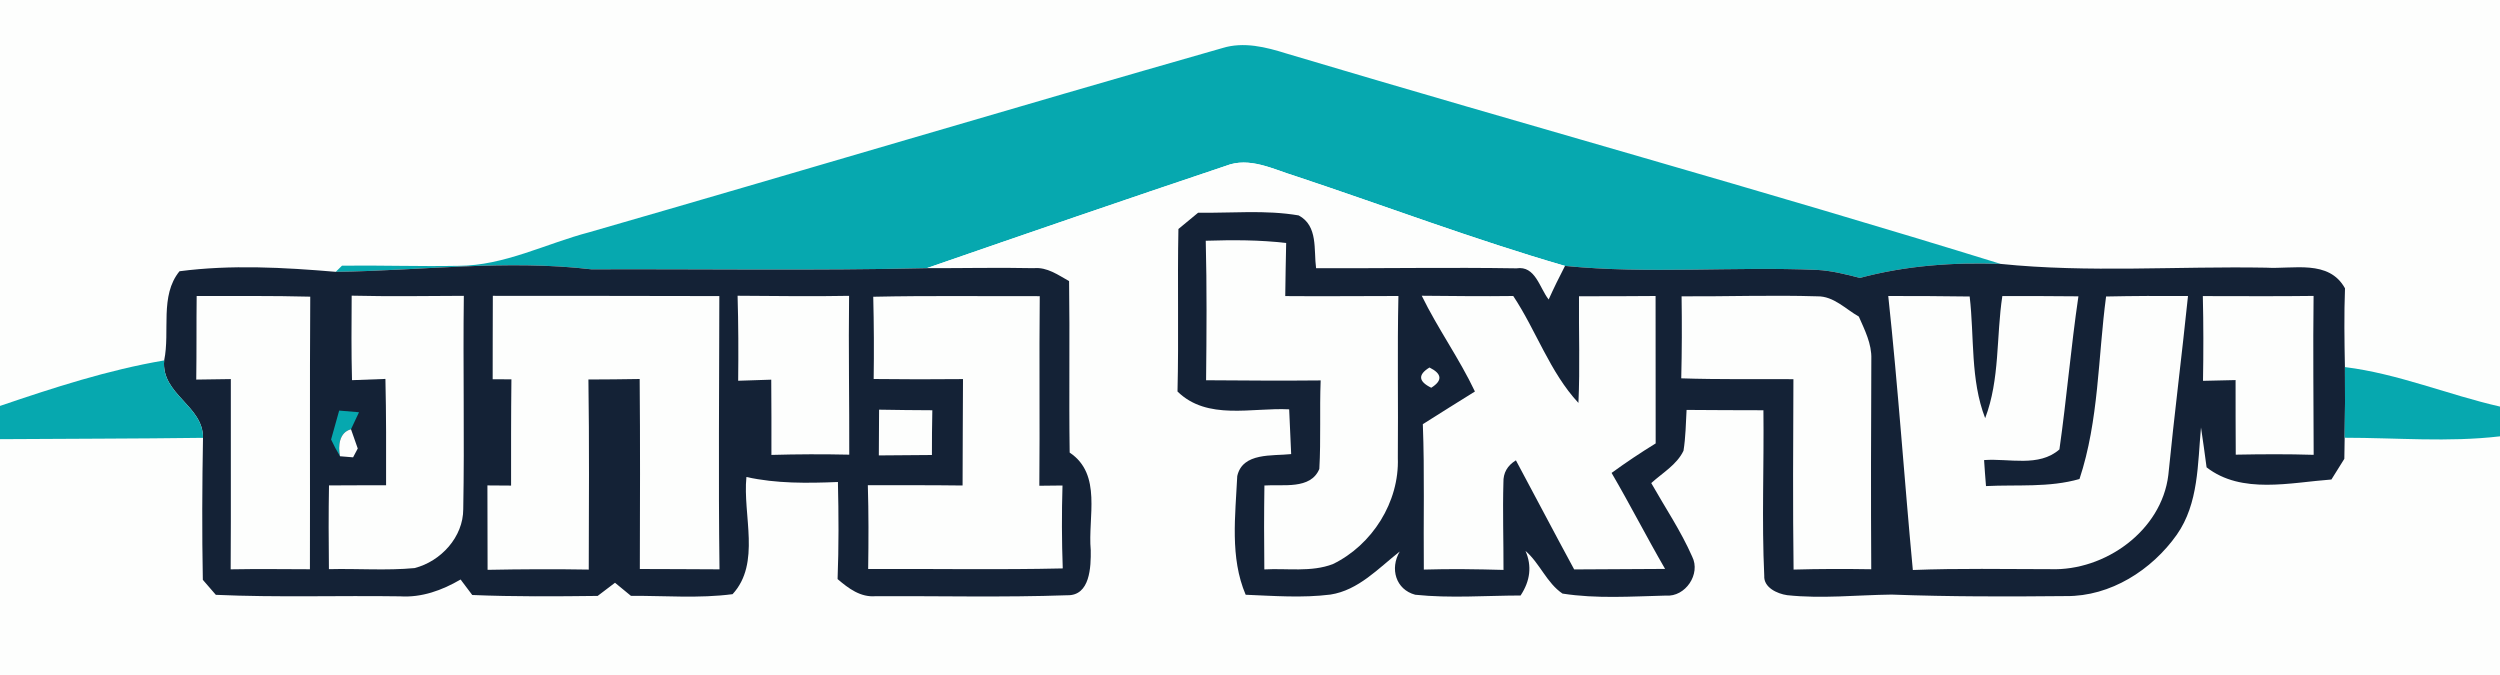
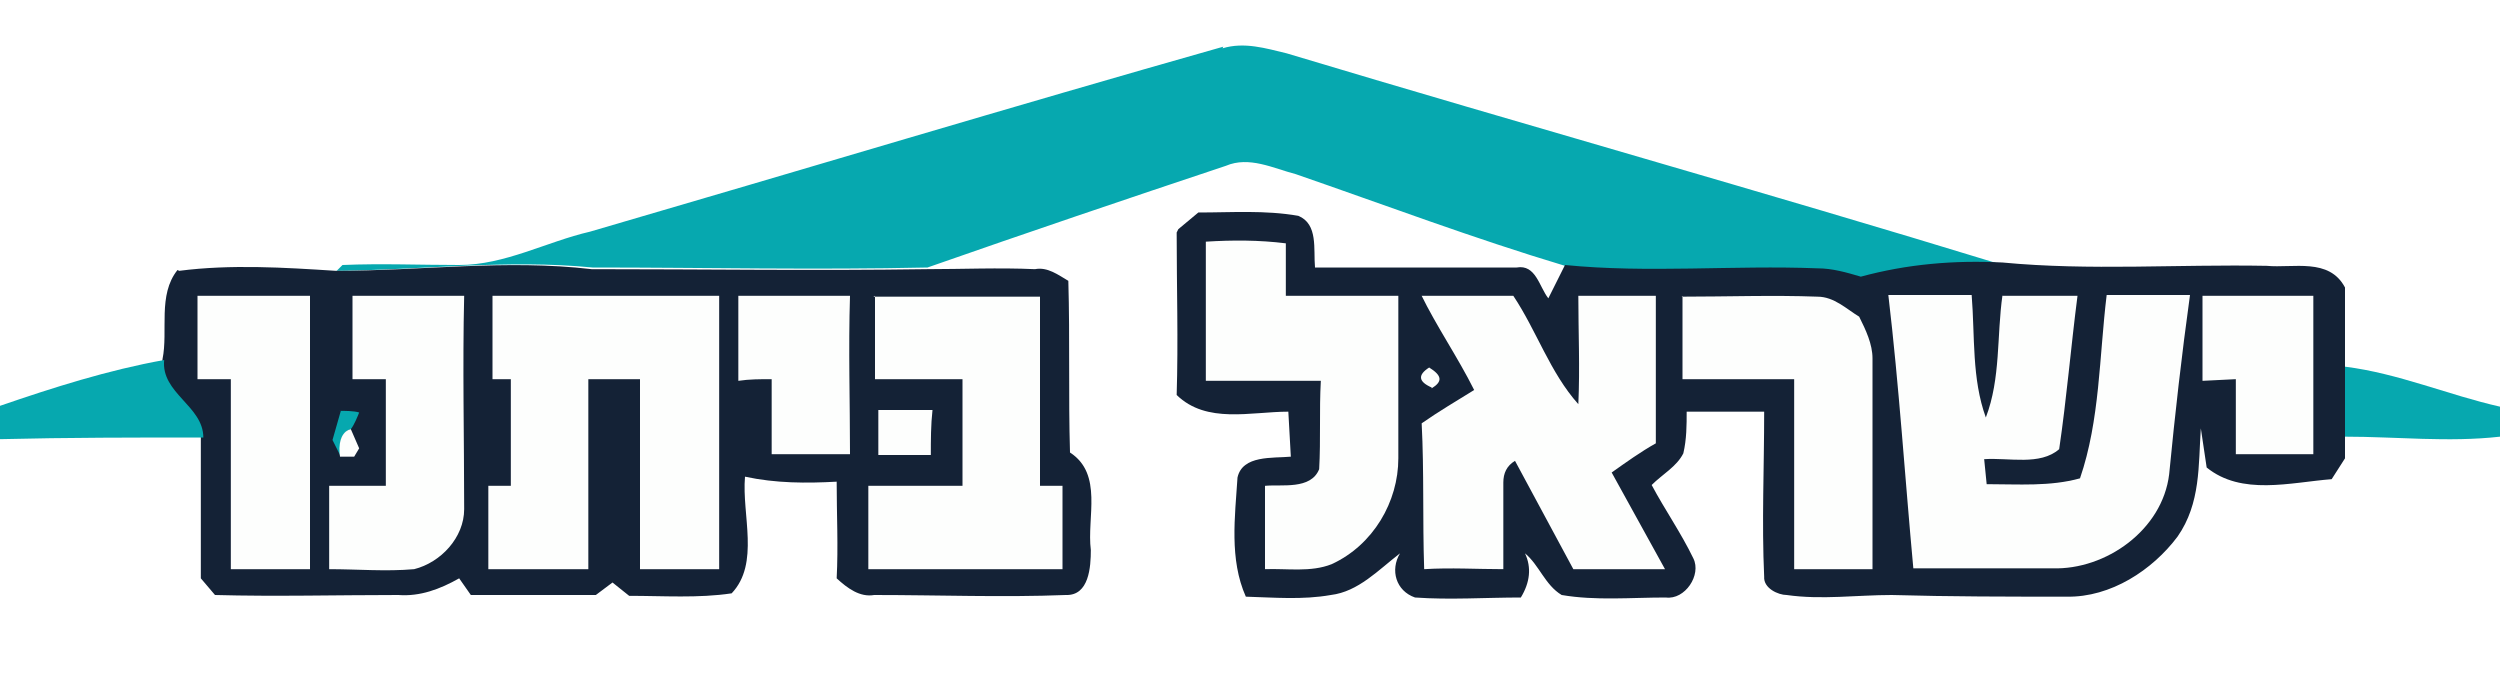
- <svg xmlns="http://www.w3.org/2000/svg" width="300pt" height="81pt" viewBox="0 0 300 81" version="1.1">
-   <path fill="#fdfefd" d=" M 0.00 0.00 L 300.00 0.00 L 300.00 48.79 C 293.75 47.37 287.78 44.84 281.39 44.05 C 281.33 40.90 281.28 37.75 281.40 34.60 C 279.46 31.10 275.19 32.32 271.92 32.12 C 261.31 31.93 250.66 32.75 240.09 31.67 C 211.64 22.86 182.93 14.95 154.40 6.43 C 151.92 5.65 149.25 4.97 146.68 5.77 C 121.33 13.01 96.07 20.56 70.74 27.86 C 65.50 29.23 60.51 31.89 54.99 31.90 C 50.34 31.99 45.69 31.82 41.04 31.88 C 40.85 32.07 40.48 32.44 40.29 32.62 C 34.07 32.09 27.74 31.74 21.54 32.55 C 19.14 35.48 20.43 39.76 19.70 43.25 C 12.98 44.39 6.44 46.52 0.00 48.71 L 0.00 0.00 Z" />
-   <path fill="#06a8af" d=" M 146.68 5.77 C 149.25 4.97 151.92 5.65 154.40 6.43 C 182.93 14.95 211.64 22.86 240.09 31.67 C 234.42 31.46 228.68 31.87 223.19 33.35 C 221.52 32.92 219.83 32.49 218.09 32.39 C 208.00 31.96 197.86 32.90 187.80 31.91 C 176.89 28.75 166.25 24.72 155.48 21.14 C 152.79 20.32 149.94 18.78 147.11 19.90 C 135.12 23.92 123.16 28.04 111.21 32.18 C 97.80 32.49 84.39 32.27 70.98 32.32 C 60.76 31.12 50.52 32.49 40.29 32.62 C 40.48 32.44 40.85 32.07 41.04 31.88 C 45.69 31.82 50.34 31.99 54.99 31.90 C 60.51 31.89 65.50 29.23 70.74 27.86 C 96.07 20.56 121.33 13.01 146.68 5.77 Z" />
-   <path fill="#fdfefd" d=" M 147.11 19.90 C 149.94 18.78 152.79 20.32 155.48 21.14 C 166.25 24.72 176.89 28.75 187.80 31.91 C 187.11 33.24 186.45 34.58 185.84 35.94 C 184.74 34.55 184.25 31.85 181.98 32.20 C 173.97 32.07 165.95 32.22 157.93 32.18 C 157.63 29.98 158.20 27.11 155.84 25.85 C 151.86 25.17 147.79 25.58 143.77 25.53 C 142.98 26.18 142.20 26.83 141.41 27.48 C 141.28 33.98 141.46 40.48 141.30 46.98 C 144.88 50.49 150.23 48.89 154.70 49.12 C 154.78 50.91 154.86 52.70 154.94 54.49 C 152.71 54.74 149.11 54.26 148.47 57.13 C 148.25 61.85 147.57 66.89 149.48 71.37 C 152.87 71.51 156.28 71.77 159.65 71.35 C 163.02 70.83 165.41 68.19 167.97 66.18 C 166.76 68.23 167.49 70.75 169.83 71.37 C 174.02 71.81 178.26 71.47 182.47 71.46 C 183.64 69.69 183.84 67.91 183.06 66.11 C 184.78 67.59 185.61 69.96 187.50 71.23 C 191.59 71.87 195.78 71.57 199.91 71.47 C 202.24 71.66 204.12 68.89 203.06 66.79 C 201.70 63.70 199.81 60.90 198.15 57.97 C 199.49 56.75 201.22 55.77 202.02 54.09 C 202.28 52.47 202.30 50.83 202.39 49.19 C 205.46 49.22 208.54 49.22 211.61 49.23 C 211.69 55.85 211.40 62.48 211.71 69.09 C 211.62 70.50 213.27 71.25 214.45 71.42 C 218.62 71.87 222.82 71.40 227.00 71.35 C 233.98 71.61 240.96 71.60 247.94 71.53 C 253.25 71.58 258.22 68.41 261.22 64.16 C 263.85 60.41 263.71 55.66 264.12 51.30 C 264.36 52.89 264.58 54.49 264.79 56.08 C 269.00 59.35 274.85 57.90 279.77 57.54 C 280.16 56.92 280.93 55.68 281.32 55.06 C 281.33 54.43 281.35 53.16 281.36 52.53 C 287.57 52.53 293.81 53.09 300.00 52.36 L 300.00 81.00 L 0.00 81.00 L 0.00 52.70 C 8.12 52.64 16.24 52.65 24.36 52.54 C 24.26 58.22 24.23 63.90 24.34 69.58 C 24.73 70.03 25.51 70.93 25.90 71.38 C 33.26 71.71 40.63 71.45 47.99 71.56 C 50.60 71.73 53.05 70.84 55.27 69.54 C 55.62 70.00 56.32 70.94 56.67 71.40 C 61.69 71.61 66.70 71.57 71.72 71.51 C 72.41 70.98 73.11 70.46 73.80 69.93 C 74.28 70.32 75.23 71.11 75.71 71.50 C 79.77 71.48 83.87 71.83 87.91 71.30 C 91.33 67.58 89.11 61.83 89.57 57.24 C 93.17 58.04 96.88 57.99 100.55 57.84 C 100.64 61.73 100.66 65.61 100.51 69.49 C 101.82 70.61 103.27 71.71 105.10 71.54 C 112.76 71.51 120.42 71.70 128.07 71.43 C 130.82 71.50 130.92 68.01 130.89 66.02 C 130.52 62.08 132.29 56.93 128.36 54.31 C 128.26 47.45 128.39 40.59 128.29 33.73 C 126.97 33.00 125.66 32.03 124.06 32.18 C 119.78 32.09 115.49 32.19 111.21 32.18 C 123.16 28.04 135.12 23.92 147.11 19.90 Z" />
-   <path fill="#142236" d=" M 141.41 27.48 C 142.20 26.83 142.98 26.18 143.77 25.53 C 147.79 25.58 151.86 25.17 155.84 25.85 C 158.20 27.11 157.63 29.98 157.93 32.18 C 165.95 32.22 173.97 32.07 181.98 32.20 C 184.25 31.85 184.74 34.55 185.84 35.94 C 186.45 34.58 187.11 33.24 187.80 31.91 C 197.86 32.90 208.00 31.96 218.09 32.39 C 219.83 32.49 221.52 32.92 223.19 33.35 C 228.68 31.87 234.42 31.46 240.09 31.67 C 250.66 32.75 261.31 31.93 271.92 32.12 C 275.19 32.32 279.46 31.10 281.40 34.60 C 281.28 37.75 281.33 40.90 281.39 44.05 C 281.42 46.88 281.40 49.70 281.36 52.53 C 281.35 53.16 281.33 54.43 281.32 55.06 C 280.93 55.68 280.16 56.92 279.77 57.54 C 274.85 57.90 269.00 59.35 264.79 56.08 C 264.58 54.49 264.36 52.89 264.12 51.30 C 263.71 55.66 263.85 60.41 261.22 64.16 C 258.22 68.41 253.25 71.58 247.94 71.53 C 240.96 71.60 233.98 71.61 227.00 71.35 C 222.82 71.40 218.62 71.87 214.45 71.42 C 213.27 71.25 211.62 70.50 211.71 69.09 C 211.40 62.48 211.69 55.85 211.61 49.23 C 208.54 49.22 205.46 49.22 202.39 49.19 C 202.30 50.83 202.28 52.47 202.02 54.09 C 201.22 55.77 199.49 56.75 198.15 57.97 C 199.81 60.90 201.70 63.70 203.06 66.79 C 204.12 68.89 202.24 71.66 199.91 71.47 C 195.78 71.57 191.59 71.87 187.50 71.23 C 185.61 69.96 184.78 67.59 183.06 66.11 C 183.84 67.91 183.64 69.69 182.47 71.46 C 178.26 71.47 174.02 71.81 169.83 71.37 C 167.49 70.75 166.76 68.23 167.97 66.18 C 165.41 68.19 163.02 70.83 159.65 71.35 C 156.28 71.77 152.87 71.51 149.48 71.37 C 147.57 66.89 148.25 61.85 148.47 57.13 C 149.11 54.26 152.71 54.74 154.94 54.49 C 154.86 52.70 154.78 50.91 154.70 49.12 C 150.23 48.89 144.88 50.49 141.30 46.98 C 141.46 40.48 141.28 33.98 141.41 27.48 Z" />
-   <path fill="#fdfefd" d=" M 144.69 28.89 C 147.90 28.79 151.13 28.78 154.34 29.16 C 154.29 31.28 154.26 33.41 154.23 35.53 C 158.76 35.57 163.28 35.52 167.81 35.52 C 167.67 42.00 167.80 48.48 167.74 54.95 C 167.93 60.24 164.67 65.39 159.95 67.69 C 157.34 68.69 154.45 68.17 151.72 68.33 C 151.68 64.97 151.68 61.61 151.73 58.26 C 153.89 58.09 157.28 58.80 158.32 56.27 C 158.52 52.73 158.34 49.19 158.48 45.65 C 153.90 45.70 149.31 45.66 144.73 45.63 C 144.79 40.05 144.83 34.47 144.69 28.89 Z" />
-   <path fill="#142236" d=" M 21.54 32.55 C 27.74 31.74 34.07 32.09 40.29 32.62 C 50.52 32.49 60.76 31.12 70.98 32.32 C 84.39 32.27 97.80 32.49 111.21 32.18 C 115.49 32.19 119.78 32.09 124.06 32.18 C 125.66 32.03 126.97 33.00 128.29 33.73 C 128.39 40.59 128.26 47.45 128.36 54.31 C 132.29 56.93 130.52 62.08 130.89 66.02 C 130.92 68.01 130.82 71.50 128.07 71.43 C 120.42 71.70 112.76 71.51 105.10 71.54 C 103.27 71.71 101.82 70.61 100.51 69.49 C 100.66 65.61 100.64 61.73 100.55 57.84 C 96.88 57.99 93.17 58.04 89.57 57.24 C 89.11 61.83 91.33 67.58 87.91 71.30 C 83.87 71.83 79.77 71.48 75.71 71.50 C 75.23 71.11 74.28 70.32 73.80 69.93 C 73.11 70.46 72.41 70.98 71.72 71.51 C 66.70 71.57 61.69 71.61 56.67 71.40 C 56.32 70.94 55.62 70.00 55.27 69.54 C 53.05 70.84 50.60 71.73 47.99 71.56 C 40.63 71.45 33.26 71.71 25.90 71.38 C 25.51 70.93 24.73 70.03 24.34 69.58 C 24.23 63.90 24.26 58.22 24.36 52.54 C 24.40 48.66 19.32 47.34 19.70 43.25 C 20.43 39.76 19.14 35.48 21.54 32.55 Z" />
-   <path fill="#fdfefd" d=" M 23.60 35.52 C 28.14 35.53 32.69 35.48 37.23 35.60 C 37.16 46.50 37.22 57.41 37.19 68.31 C 34.02 68.30 30.85 68.26 27.68 68.32 C 27.73 60.71 27.68 53.10 27.70 45.49 C 26.32 45.51 24.93 45.53 23.55 45.55 C 23.60 42.21 23.56 38.86 23.60 35.52 Z" />
-   <path fill="#fdfefd" d=" M 42.20 35.48 C 46.69 35.59 51.17 35.52 55.66 35.50 C 55.55 44.03 55.75 52.57 55.59 61.10 C 55.59 64.44 52.91 67.36 49.75 68.17 C 46.34 68.49 42.90 68.21 39.47 68.30 C 39.43 64.95 39.42 61.60 39.48 58.25 C 41.76 58.23 44.05 58.24 46.33 58.23 C 46.34 53.98 46.35 49.72 46.25 45.47 C 44.92 45.52 43.58 45.57 42.24 45.62 C 42.15 42.24 42.18 38.86 42.20 35.48 Z" />
-   <path fill="#fdfefd" d=" M 88.51 35.49 C 92.97 35.51 97.43 35.59 101.89 35.50 C 101.81 41.85 101.93 48.21 101.91 54.56 C 98.80 54.49 95.68 54.50 92.57 54.59 C 92.57 51.58 92.58 48.57 92.55 45.56 C 91.23 45.60 89.90 45.65 88.58 45.69 C 88.62 42.29 88.61 38.89 88.51 35.49 Z" />
-   <path fill="#fdfefd" d=" M 104.79 35.61 C 111.45 35.46 118.11 35.56 124.77 35.54 C 124.69 43.13 124.79 50.71 124.72 58.29 C 125.42 58.28 126.81 58.26 127.50 58.26 C 127.40 61.57 127.41 64.89 127.53 68.21 C 119.75 68.39 111.96 68.24 104.18 68.28 C 104.23 64.92 104.24 61.57 104.14 58.22 C 107.93 58.23 111.72 58.21 115.51 58.26 C 115.53 54.00 115.53 49.75 115.56 45.49 C 111.98 45.53 108.41 45.52 104.84 45.48 C 104.89 42.19 104.87 38.90 104.79 35.61 Z" />
-   <path fill="#fdfefd" d=" M 170.61 35.49 C 174.27 35.52 177.93 35.57 181.59 35.52 C 184.36 39.69 185.98 44.66 189.41 48.35 C 189.61 44.09 189.44 39.82 189.48 35.55 C 192.54 35.55 195.60 35.55 198.67 35.52 C 198.66 41.42 198.69 47.31 198.68 53.21 C 196.87 54.32 195.11 55.50 193.39 56.75 C 195.61 60.55 197.61 64.47 199.81 68.27 C 196.17 68.28 192.53 68.31 188.90 68.33 C 186.54 63.98 184.25 59.60 181.91 55.24 C 180.88 55.87 180.38 56.75 180.41 57.89 C 180.31 61.39 180.43 64.89 180.42 68.39 C 177.23 68.30 174.05 68.25 170.86 68.35 C 170.80 62.53 170.96 56.71 170.74 50.90 C 172.81 49.57 174.91 48.29 176.99 46.98 C 175.11 43.01 172.53 39.43 170.61 35.49 Z" />
-   <path fill="#fdfefd" d=" M 201.79 35.56 C 207.22 35.59 212.66 35.39 218.09 35.56 C 220.04 35.53 221.47 37.09 223.06 37.99 C 223.77 39.61 224.62 41.26 224.56 43.08 C 224.52 51.49 224.50 59.90 224.55 68.31 C 221.44 68.26 218.34 68.26 215.23 68.35 C 215.13 60.73 215.18 53.12 215.21 45.50 C 210.73 45.48 206.24 45.55 201.75 45.40 C 201.83 42.12 201.84 38.84 201.79 35.56 Z" />
-   <path fill="#fdfefd" d=" M 240.28 35.53 C 243.32 35.53 246.36 35.52 249.41 35.56 C 248.51 41.67 248.00 47.82 247.13 53.93 C 244.66 56.10 241.07 54.98 238.09 55.21 C 238.16 56.25 238.23 57.29 238.32 58.33 C 242.07 58.14 245.89 58.53 249.54 57.48 C 251.87 50.45 251.76 42.87 252.73 35.58 C 256.01 35.51 259.28 35.50 262.56 35.52 C 261.82 42.68 260.91 49.83 260.20 57.00 C 259.39 63.70 252.58 68.53 246.07 68.30 C 240.56 68.30 235.05 68.18 229.54 68.40 C 228.51 57.45 227.77 46.46 226.59 35.52 C 229.84 35.52 233.10 35.53 236.36 35.58 C 236.93 40.44 236.43 45.56 238.22 50.18 C 240.00 45.51 239.54 40.40 240.28 35.53 Z" />
-   <path fill="#fdfefd" d=" M 264.34 35.53 C 268.77 35.53 273.20 35.57 277.63 35.51 C 277.55 41.87 277.63 48.23 277.64 54.58 C 274.52 54.48 271.41 54.50 268.29 54.56 C 268.28 51.57 268.26 48.59 268.27 45.61 C 266.97 45.64 265.66 45.67 264.36 45.70 C 264.42 42.31 264.42 38.92 264.34 35.53 Z" />
-   <path fill="#fdfefd" d=" M 59.14 35.50 C 68.20 35.51 77.26 35.50 86.32 35.53 C 86.31 46.46 86.20 57.39 86.34 68.32 C 83.15 68.31 79.97 68.28 76.78 68.28 C 76.80 60.68 76.83 53.08 76.76 45.48 C 74.71 45.52 72.66 45.53 70.61 45.54 C 70.72 53.14 70.67 60.74 70.65 68.35 C 66.60 68.28 62.55 68.30 58.51 68.38 C 58.50 65.00 58.49 61.63 58.49 58.25 C 59.20 58.26 60.62 58.26 61.33 58.27 C 61.33 54.02 61.32 49.77 61.37 45.52 C 60.81 45.52 59.68 45.51 59.12 45.51 C 59.13 42.17 59.12 38.83 59.14 35.50 Z" />
-   <path fill="#06a8af" d=" M 0.00 48.71 C 6.44 46.52 12.98 44.39 19.70 43.25 C 19.32 47.34 24.40 48.66 24.36 52.54 C 16.24 52.65 8.12 52.64 0.00 52.70 L 0.00 48.71 Z" />
-   <path fill="#fdfefd" d=" M 171.75 46.53 C 170.20 45.77 170.13 44.96 171.54 44.10 C 173.06 44.86 173.12 45.67 171.75 46.53 Z" />
-   <path fill="#06a8af" d=" M 281.39 44.05 C 287.78 44.84 293.75 47.37 300.00 48.79 L 300.00 52.36 C 293.81 53.09 287.57 52.53 281.36 52.53 C 281.40 49.70 281.42 46.88 281.39 44.05 Z" />
-   <path fill="#06a8af" d=" M 40.70 49.27 C 41.29 49.32 42.48 49.42 43.08 49.47 C 42.84 49.98 42.36 51.00 42.12 51.51 C 40.68 51.89 40.56 53.54 40.80 54.75 C 40.41 54.10 40.05 53.43 39.73 52.74 C 39.97 51.87 40.46 50.14 40.70 49.27 Z" />
-   <path fill="#fdfefd" d=" M 105.49 49.16 C 107.62 49.20 109.75 49.22 111.88 49.23 C 111.84 51.02 111.83 52.81 111.83 54.60 C 109.71 54.61 107.59 54.63 105.46 54.65 C 105.48 52.82 105.49 50.99 105.49 49.16 Z" />
-   <path fill="#fdfefd" d=" M 40.80 54.75 C 40.56 53.54 40.68 51.89 42.12 51.51 C 42.32 52.09 42.73 53.24 42.93 53.82 L 42.37 54.88 C 41.97 54.85 41.19 54.78 40.80 54.75 Z" />
+ <svg xmlns="http://www.w3.org/2000/svg" viewBox="0 0 300 81">
+   <path fill="#06a8af" d="M146.7 5.8c2.6-.8 5.2 0 7.7.6C183 15 211.6 23 240 31.7c-5.6-.2-11.3.2-16.8 1.7-1.7-.5-3.4-1-5-1-10.2-.4-20.3.5-30.4-.5-11-3.3-21.6-7.3-32.3-11-2.7-.7-5.6-2.2-8.4-1-12 4-23.8 8-35.8 12.2-13.4.3-26.8 0-40.2 0-10.2-1-20.5.3-30.7.4l.7-.7c4.7-.2 9.3 0 14 0 5.5 0 10.5-2.8 15.7-4 25.4-7.4 50.6-15 76-22.2z" />
+   <path fill="#142236" d="M141.4 27.5l2.4-2c4 0 8-.3 12 .4 2.4 1 1.8 4 2 6.2H182c2.3-.4 2.7 2.3 3.8 3.7l2-4c10 1 20.2 0 30.3.4 1.8 0 3.5.5 5.2 1 5.5-1.5 11.2-2 17-1.7 10.5 1 21 .2 31.7.4 3.2.3 7.5-1 9.4 2.6V55l-1.6 2.5c-5 .4-10.8 2-15-1.4l-.7-4.7c-.3 4.4 0 9-2.8 13-3 4-8 7.3-13.3 7.2-7 0-14 0-21-.2-4.2 0-8.4.6-12.6 0-1 0-2.8-.8-2.7-2.2-.3-6.5 0-13 0-19.8h-9.3c0 1.6 0 3.3-.4 5-.8 1.6-2.5 2.5-3.8 3.8 1.6 3 3.5 5.7 5 8.8 1 2-1 5-3.3 4.7-4.2 0-8.4.4-12.5-.3-2-1.2-2.7-3.6-4.4-5 .8 1.7.6 3.5-.5 5.3-4.2 0-8.5.3-12.7 0-2.3-.8-3-3.3-1.8-5.3-2.6 2-5 4.6-8.3 5-3.4.6-6.8.3-10.2.2-2-4.5-1.3-9.6-1-14.3.6-2.7 4.2-2.3 6.4-2.5l-.3-5.4c-4.5 0-9.8 1.5-13.4-2 .2-6.5 0-13 0-19.5z" />
+   <path fill="#fdfefd" d="M144.7 29c3.2-.2 6.4-.2 9.6.2v6.3h13.5V55c0 5.2-3 10.4-8 12.7-2.5 1-5.4.5-8 .6v-10c2-.2 5.5.5 6.5-2 .2-3.6 0-7 .2-10.6h-13.8V28.8z" />
+   <path fill="#142236" d="M21.5 32.5c6.2-.8 12.6-.4 18.8 0 10.2 0 20.5-1.4 30.7-.2 13.4 0 26.8.2 40.2 0 4.3 0 8.6-.2 13 0 1.5-.3 2.8.7 4 1.4.2 7 0 13.8.2 20.6 4 2.6 2 7.8 2.5 11.7 0 2-.2 5.5-3 5.4-7.6.3-15.2 0-23 0-1.7.3-3.2-.8-4.5-2 .2-3.8 0-7.7 0-11.6-3.6.2-7.3.2-11-.6-.4 4.6 1.8 10.4-1.6 14-4 .6-8.2.3-12.3.3l-2-1.6-2 1.5h-15l-1.4-2c-2.3 1.3-4.7 2.2-7.3 2-7.4 0-14.7.2-22 0l-1.7-2v-17c0-3.8-5-5.2-4.6-9.3.7-3.4-.6-7.7 1.8-10.7z" />
+   <path fill="#fdfefd" d="M23.6 35.5h13.6v32.8h-9.5V45.5h-4v-10zM42.2 35.5h13.5c-.2 8.5 0 17 0 25.6 0 3.4-2.8 6.4-6 7.2-3.4.3-6.8 0-10.2 0v-10h6.8V45.5h-4v-10zM88.5 35.5H102c-.2 6.4 0 12.7 0 19h-9.4v-9c-1.4 0-2.7 0-4 .2V35.5zM104.8 35.6h20v22.7h2.7v10h-23.3v-10h11.3V45.5H105v-10zM170.6 35.5h11c2.8 4.2 4.4 9.2 7.8 13 .2-4.4 0-8.7 0-13h9.3v17.7c-1.8 1-3.6 2.3-5.3 3.5l6.4 11.6h-11l-7-13c-1 .6-1.4 1.5-1.4 2.6v10.4c-3.2 0-6.3-.2-9.5 0-.2-6 0-11.7-.3-17.5 2-1.4 4.2-2.7 6.3-4-2-4-4.5-7.6-6.4-11.5zM201.8 35.6c5.4 0 11-.2 16.3 0 2 0 3.5 1.5 5 2.4.8 1.6 1.6 3.3 1.6 5v25.3h-9.4V45.5h-13.4v-10zM240.3 35.5h9c-.8 6.2-1.3 12.3-2.2 18.4-2.3 2-6 1-9 1.2l.3 3c3.8 0 7.6.3 11.2-.7 2.4-7 2.3-14.6 3.2-22h10c-1 7.2-1.8 14.3-2.5 21.5-.8 6.7-7.6 11.5-14 11.3h-16.7c-1-10.8-1.7-21.8-3-32.8h10c.4 5 0 10 1.7 14.7 1.8-4.7 1.3-9.8 2-14.7zM264.3 35.5h13.3v19h-9.3v-9l-4 .2V35.5zM59 35.5h27.3v32.8h-9.5V45.5h-6.2v22.8h-12v-10h2.7V45.5h-2.2v-10z" />
+   <path fill="#06a8af" d="M0 48.7c6.4-2.2 13-4.3 19.7-5.5-.4 4 4.7 5.5 4.7 9.3-8.2 0-16.3 0-24.4.2v-4z" />
+   <path fill="#fdfefd" d="M171.8 46.5c-1.6-.7-1.7-1.5-.3-2.4 1.6 1 1.6 1.7.3 2.5z" />
+   <path fill="#06a8af" d="M281.4 44c6.4.8 12.4 3.4 18.6 4.8v3.6c-6.2.7-12.4 0-18.6 0V44zM40.7 49.3c.6 0 1.8 0 2.4.2-.2.5-.6 1.5-1 2-1.3.4-1.4 2-1.2 3.3l-1-2 1-3.5z" />
+   <path fill="#fdfefd" d="M105.5 49.2h6.4c-.2 1.8-.2 3.6-.2 5.4h-6.3v-5.4zM40.8 54.8c-.2-1.3 0-3 1.3-3.3l1 2.3-.6 1h-1.6z" />
</svg>
